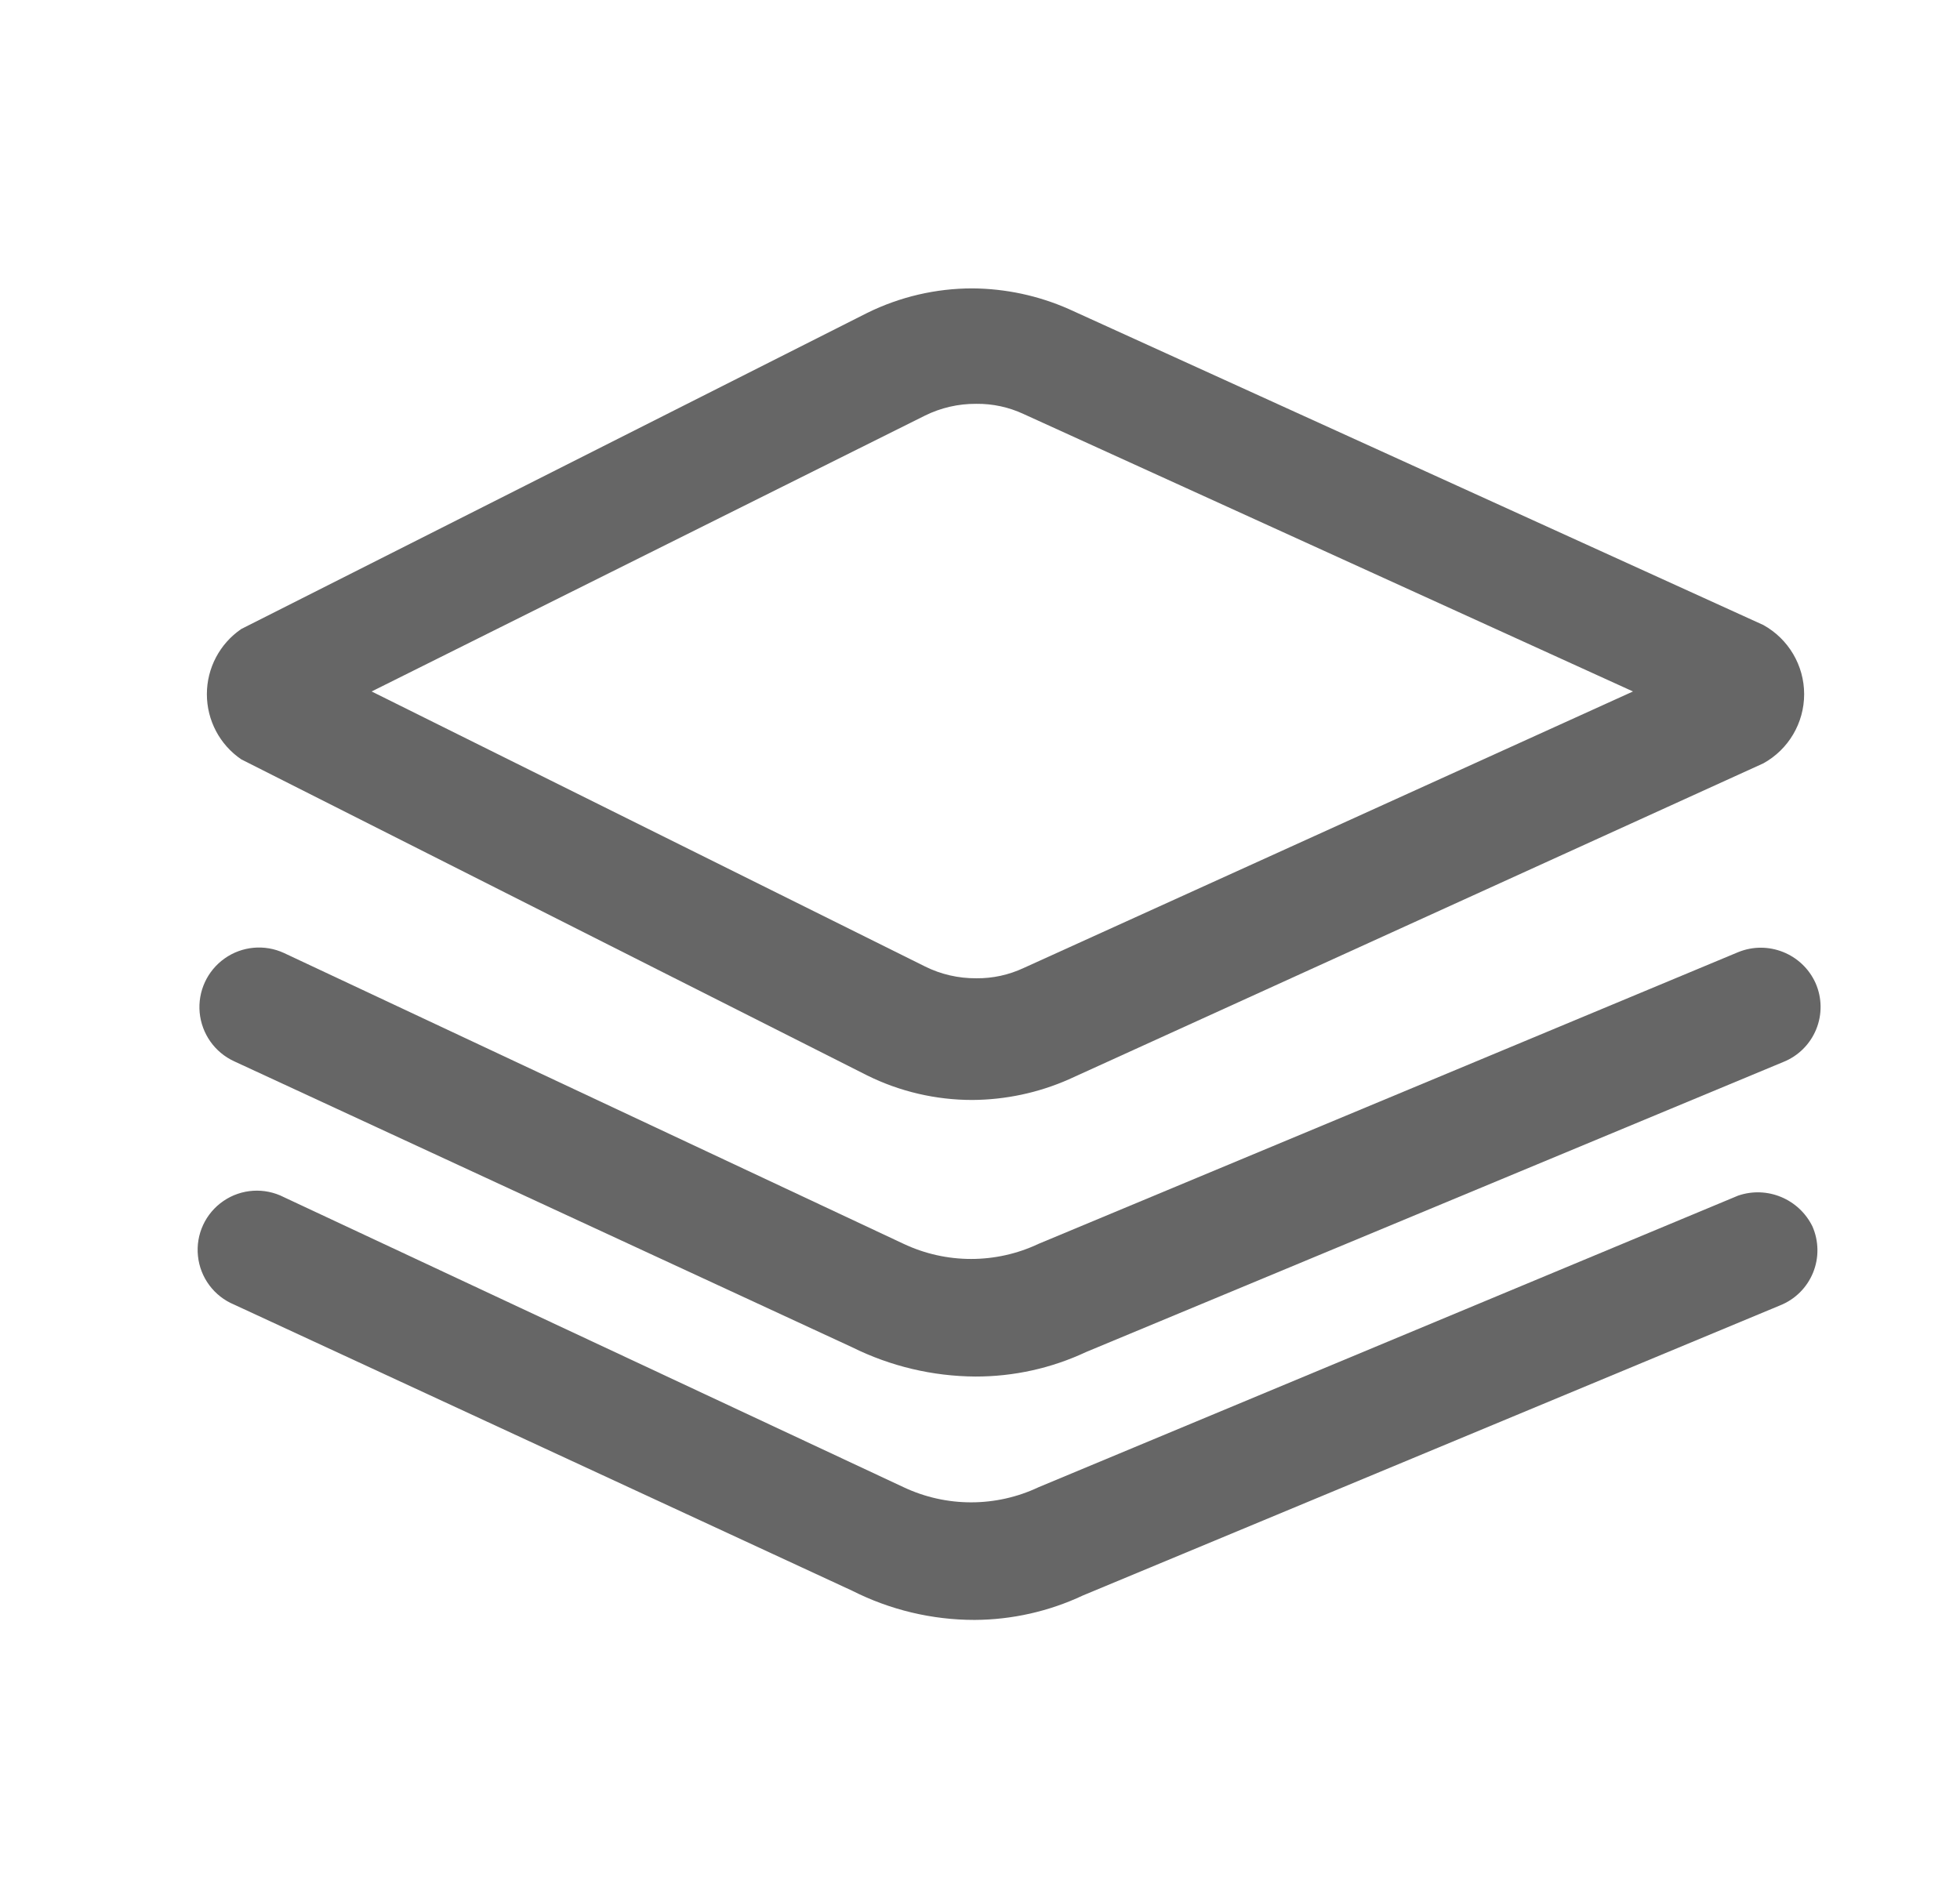
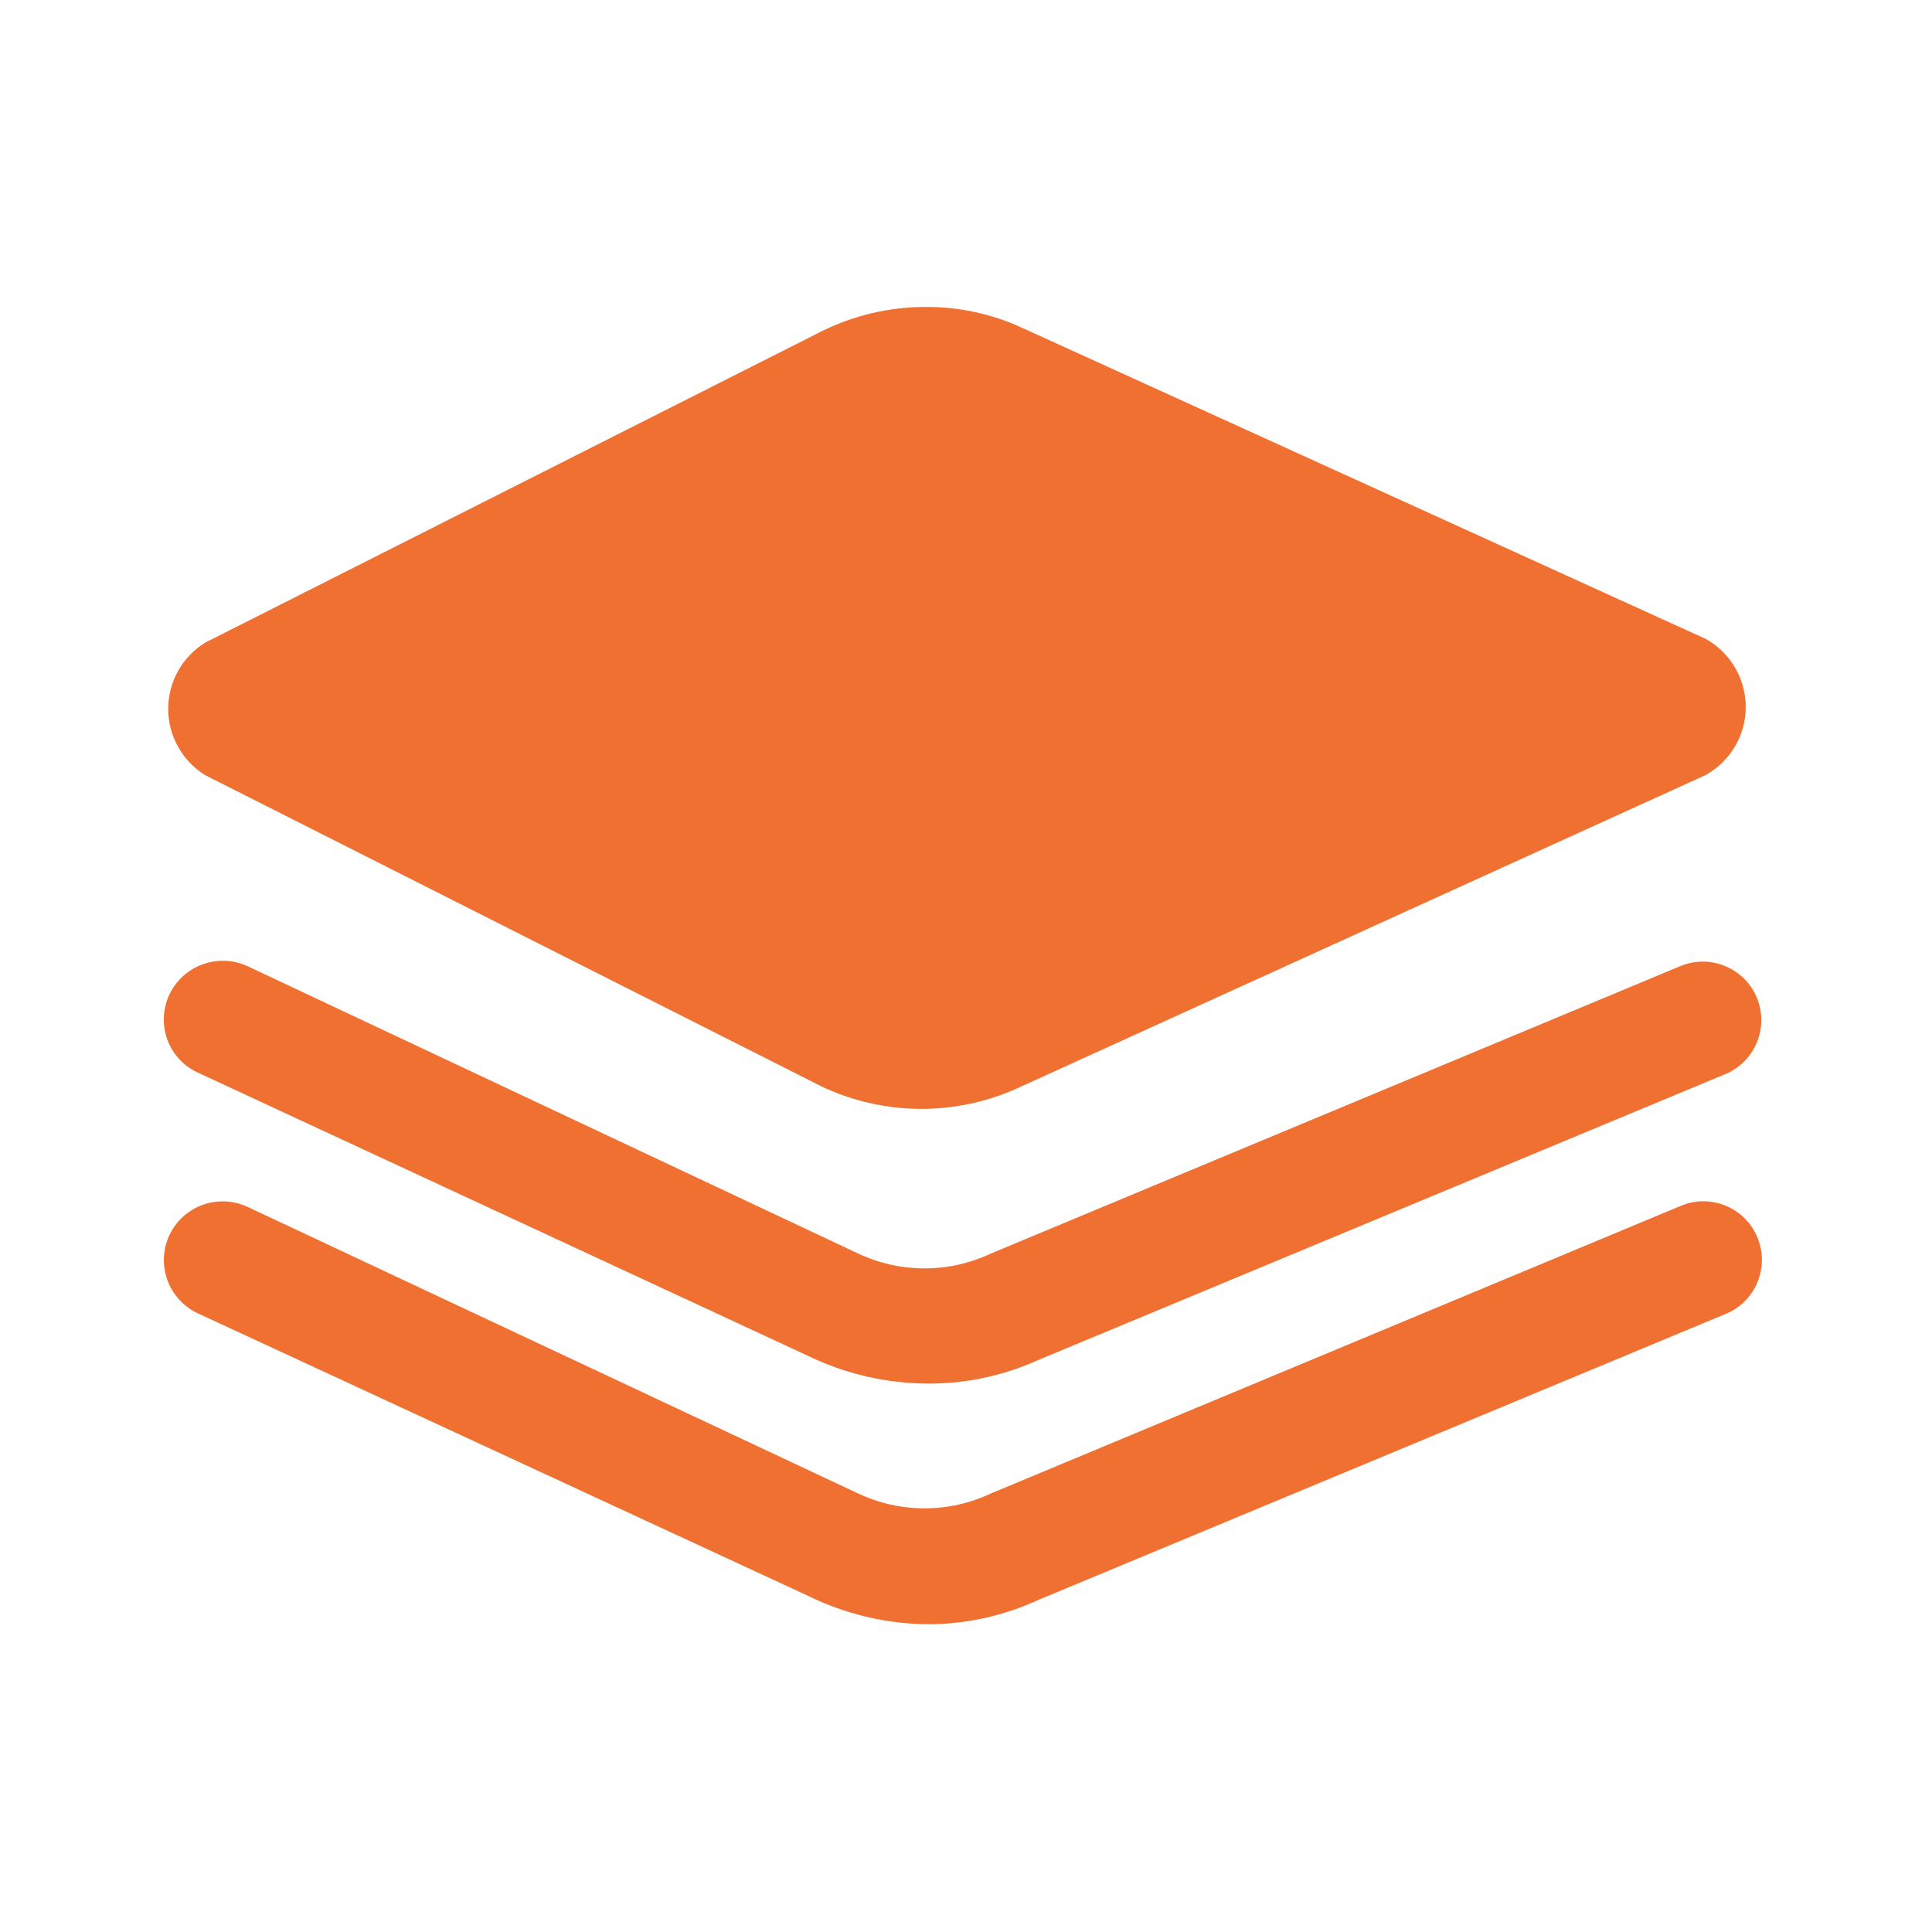
- <svg xmlns="http://www.w3.org/2000/svg" width="31" height="30" viewBox="0 0 31 30" fill="none">
-   <path fill-rule="evenodd" clip-rule="evenodd" d="M13.716 17.012L3.816 12.012C3.475 11.78 3.272 11.394 3.272 10.981C3.272 10.569 3.475 10.183 3.816 9.95L13.716 4.95C14.233 4.695 14.802 4.562 15.378 4.562C15.903 4.565 16.422 4.676 16.903 4.888L27.89 9.887C28.288 10.108 28.535 10.527 28.535 10.981C28.535 11.436 28.288 11.855 27.89 12.075L16.903 17.075C16.422 17.287 15.903 17.397 15.378 17.4C14.802 17.4 14.233 17.268 13.716 17.012ZM15.441 6.388C15.159 6.386 14.88 6.45 14.628 6.575L5.878 10.938L14.628 15.287C14.88 15.413 15.159 15.477 15.441 15.475C15.7 15.478 15.956 15.422 16.191 15.312L25.828 10.938L16.191 6.55C15.956 6.44 15.7 6.385 15.441 6.388Z" fill="#666666" />
-   <path d="M27.491 15.062L16.428 19.675C15.752 19.995 14.967 19.995 14.29 19.675L4.491 15.075C4.185 14.934 3.827 14.967 3.552 15.162C3.277 15.357 3.127 15.683 3.158 16.018C3.19 16.354 3.397 16.647 3.703 16.788L13.478 21.312C14.085 21.613 14.751 21.771 15.428 21.775C16.033 21.776 16.63 21.644 17.178 21.387L28.203 16.8C28.44 16.706 28.628 16.52 28.725 16.284C28.822 16.048 28.818 15.783 28.715 15.55C28.505 15.085 27.963 14.869 27.491 15.062Z" fill="#666666" />
-   <path d="M27.491 18.913L16.428 23.525C15.752 23.845 14.967 23.845 14.29 23.525L4.491 18.938C4.185 18.781 3.817 18.804 3.534 18.998C3.25 19.192 3.095 19.526 3.131 19.868C3.166 20.21 3.386 20.505 3.703 20.637L13.478 25.163C14.079 25.467 14.742 25.625 15.415 25.625C16.008 25.622 16.592 25.49 17.128 25.238L28.153 20.65C28.39 20.556 28.578 20.37 28.675 20.134C28.772 19.898 28.768 19.633 28.666 19.4C28.452 18.965 27.949 18.756 27.491 18.913Z" fill="#666666" />
+ <svg xmlns="http://www.w3.org/2000/svg" width="31" height="31" viewBox="0 0 31 31" fill="none">
+   <path d="M3.291 12.437L13.191 17.437C14.2 17.911 15.368 17.911 16.378 17.437L27.366 12.437C27.764 12.217 28.011 11.798 28.011 11.344C28.011 10.889 27.764 10.47 27.366 10.25L16.378 5.25C15.899 5.033 15.379 4.922 14.853 4.925C14.277 4.925 13.708 5.057 13.191 5.312L3.291 10.312C2.923 10.54 2.699 10.942 2.699 11.375C2.699 11.807 2.923 12.209 3.291 12.437Z" fill="#F07032" />
+   <path d="M26.966 15.5L15.903 20.112C15.227 20.432 14.442 20.432 13.766 20.112L3.966 15.5C3.493 15.287 2.936 15.493 2.716 15.962C2.61 16.189 2.599 16.449 2.686 16.684C2.773 16.919 2.95 17.109 3.178 17.212L12.953 21.75C13.56 22.046 14.227 22.2 14.903 22.2C15.507 22.201 16.103 22.073 16.653 21.825L27.678 17.237C28.158 17.041 28.387 16.492 28.191 16.012C27.994 15.533 27.445 15.303 26.966 15.5Z" fill="#F07032" />
+   <path d="M26.966 19.35L15.903 23.962C15.227 24.282 14.442 24.282 13.766 23.962L3.966 19.362C3.66 19.222 3.302 19.255 3.027 19.45C2.752 19.644 2.602 19.971 2.633 20.306C2.665 20.641 2.872 20.934 3.178 21.075L12.953 25.6C13.56 25.9 14.226 26.058 14.903 26.062C15.507 26.059 16.104 25.927 16.653 25.675L27.678 21.087C27.915 20.994 28.104 20.807 28.2 20.571C28.297 20.336 28.294 20.071 28.191 19.837C27.985 19.367 27.439 19.149 26.966 19.35Z" fill="#F07032" />
</svg>
